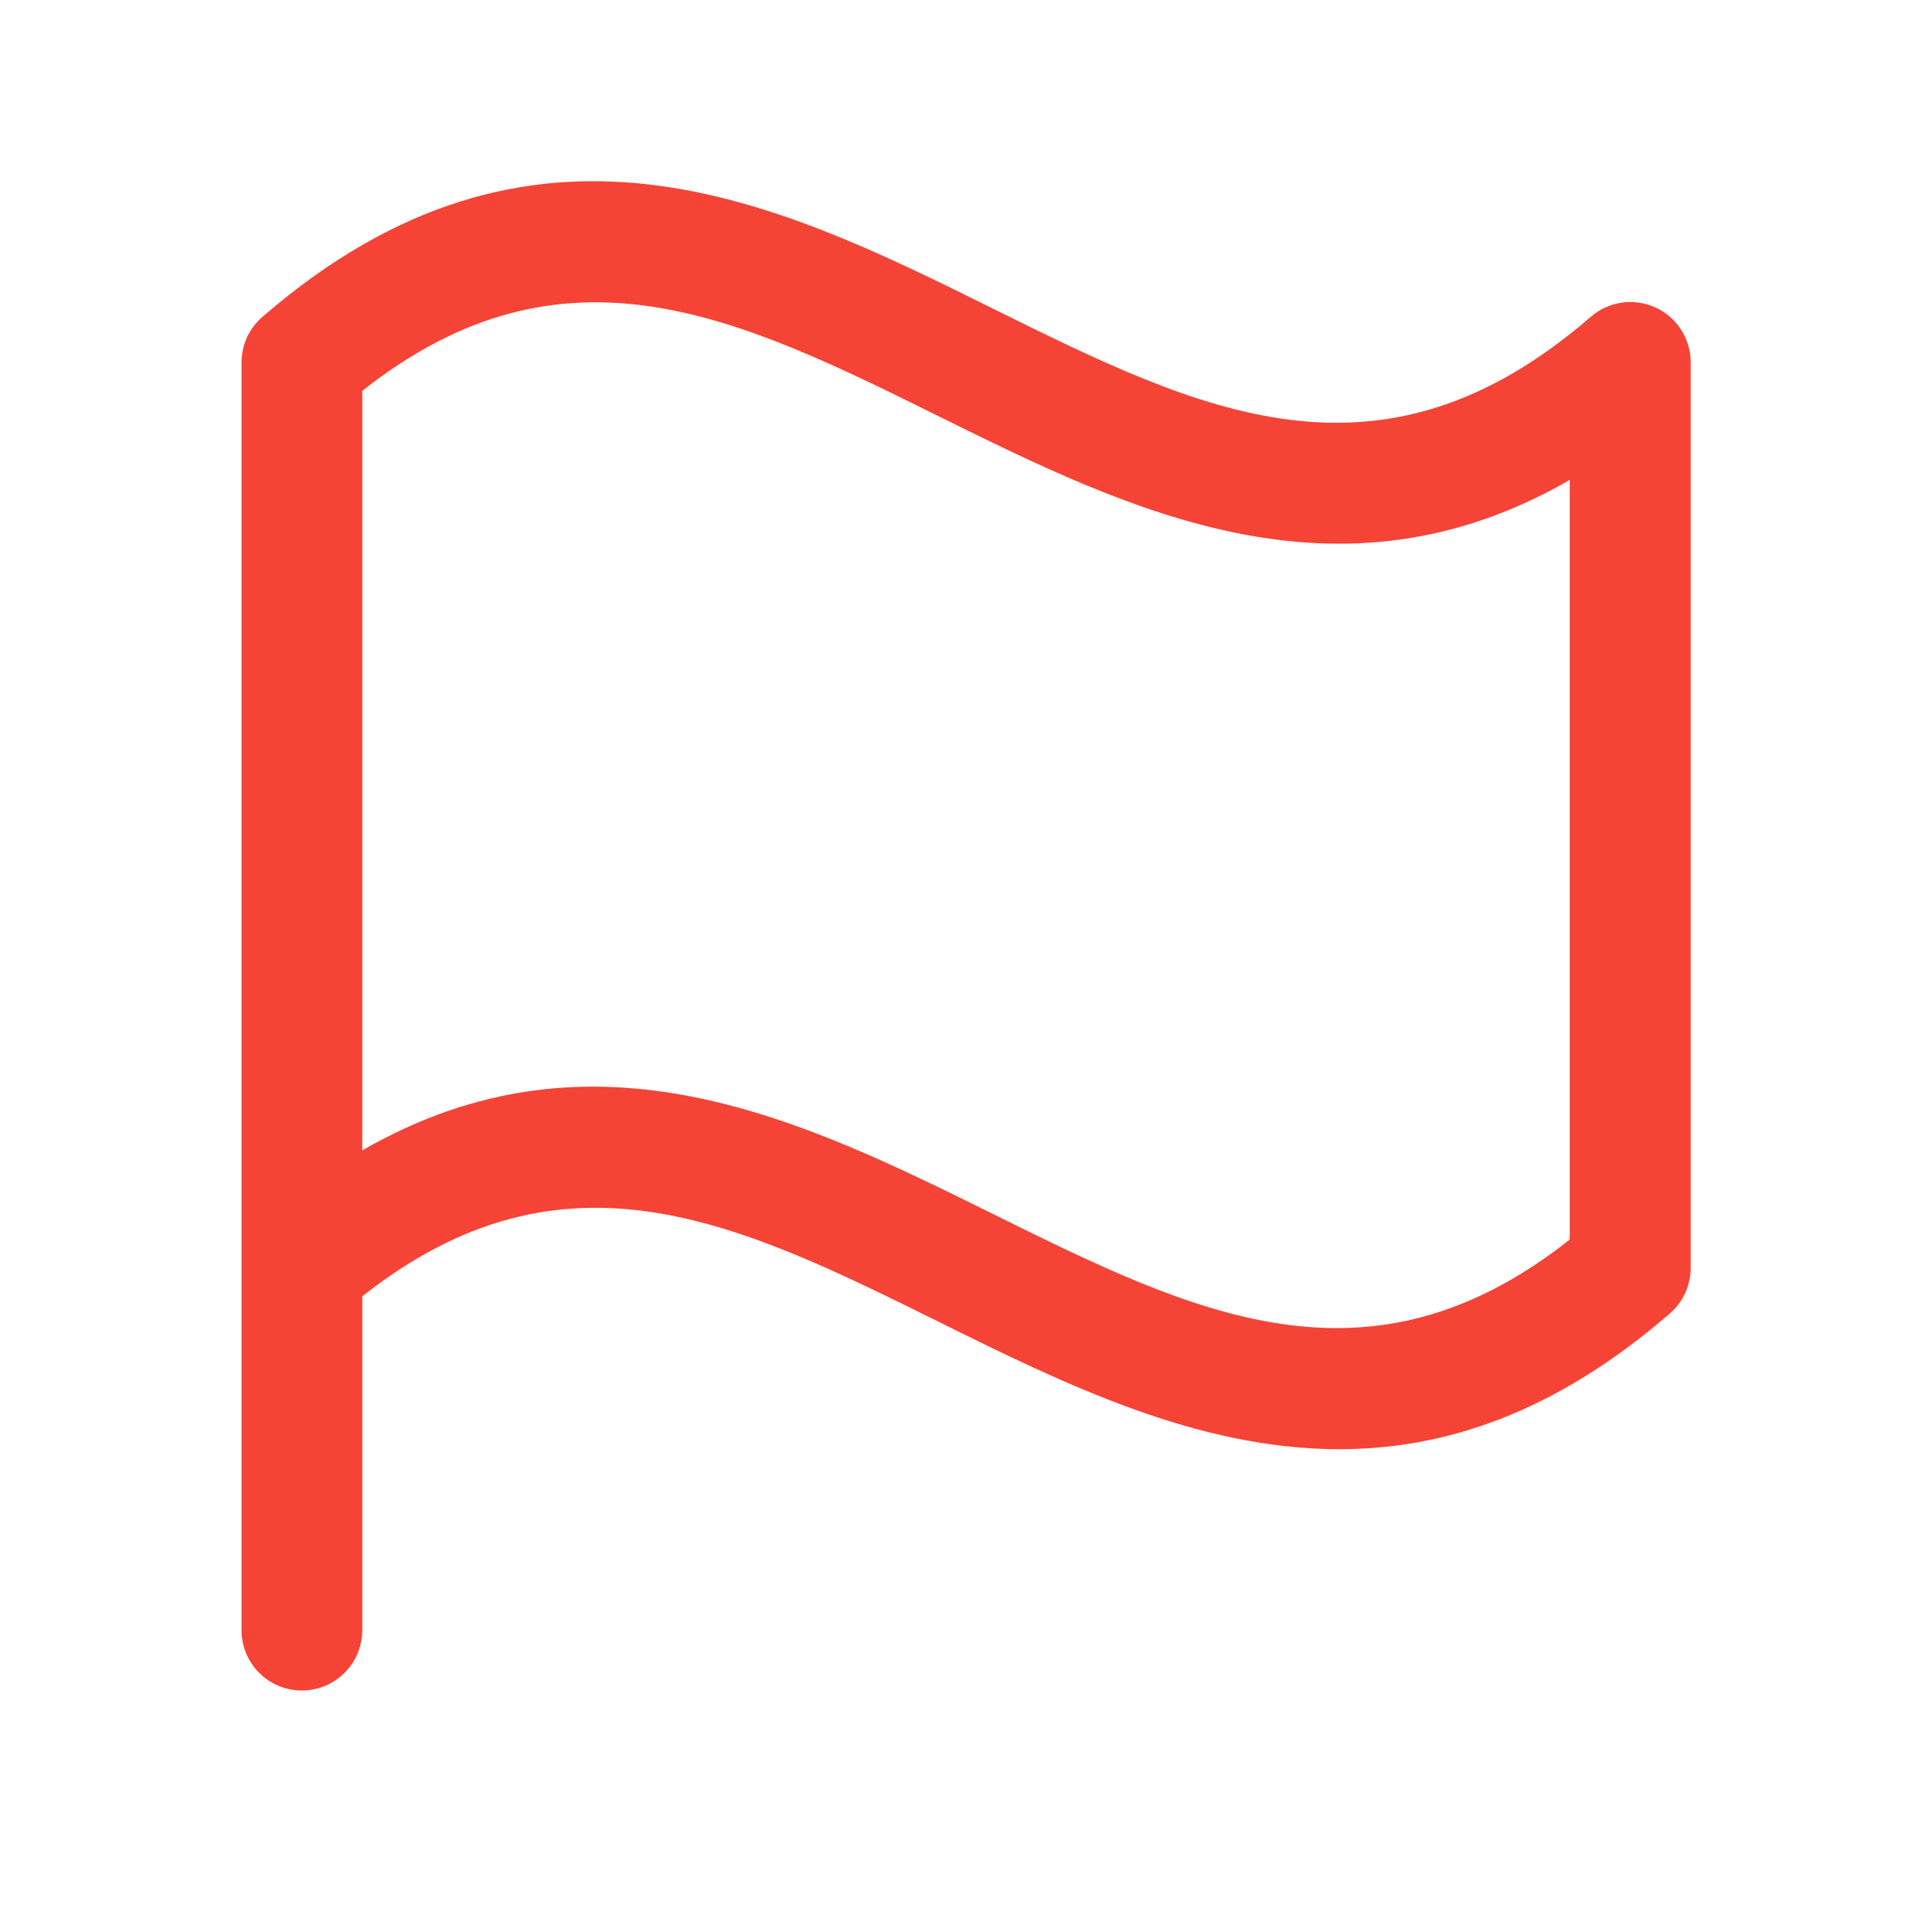
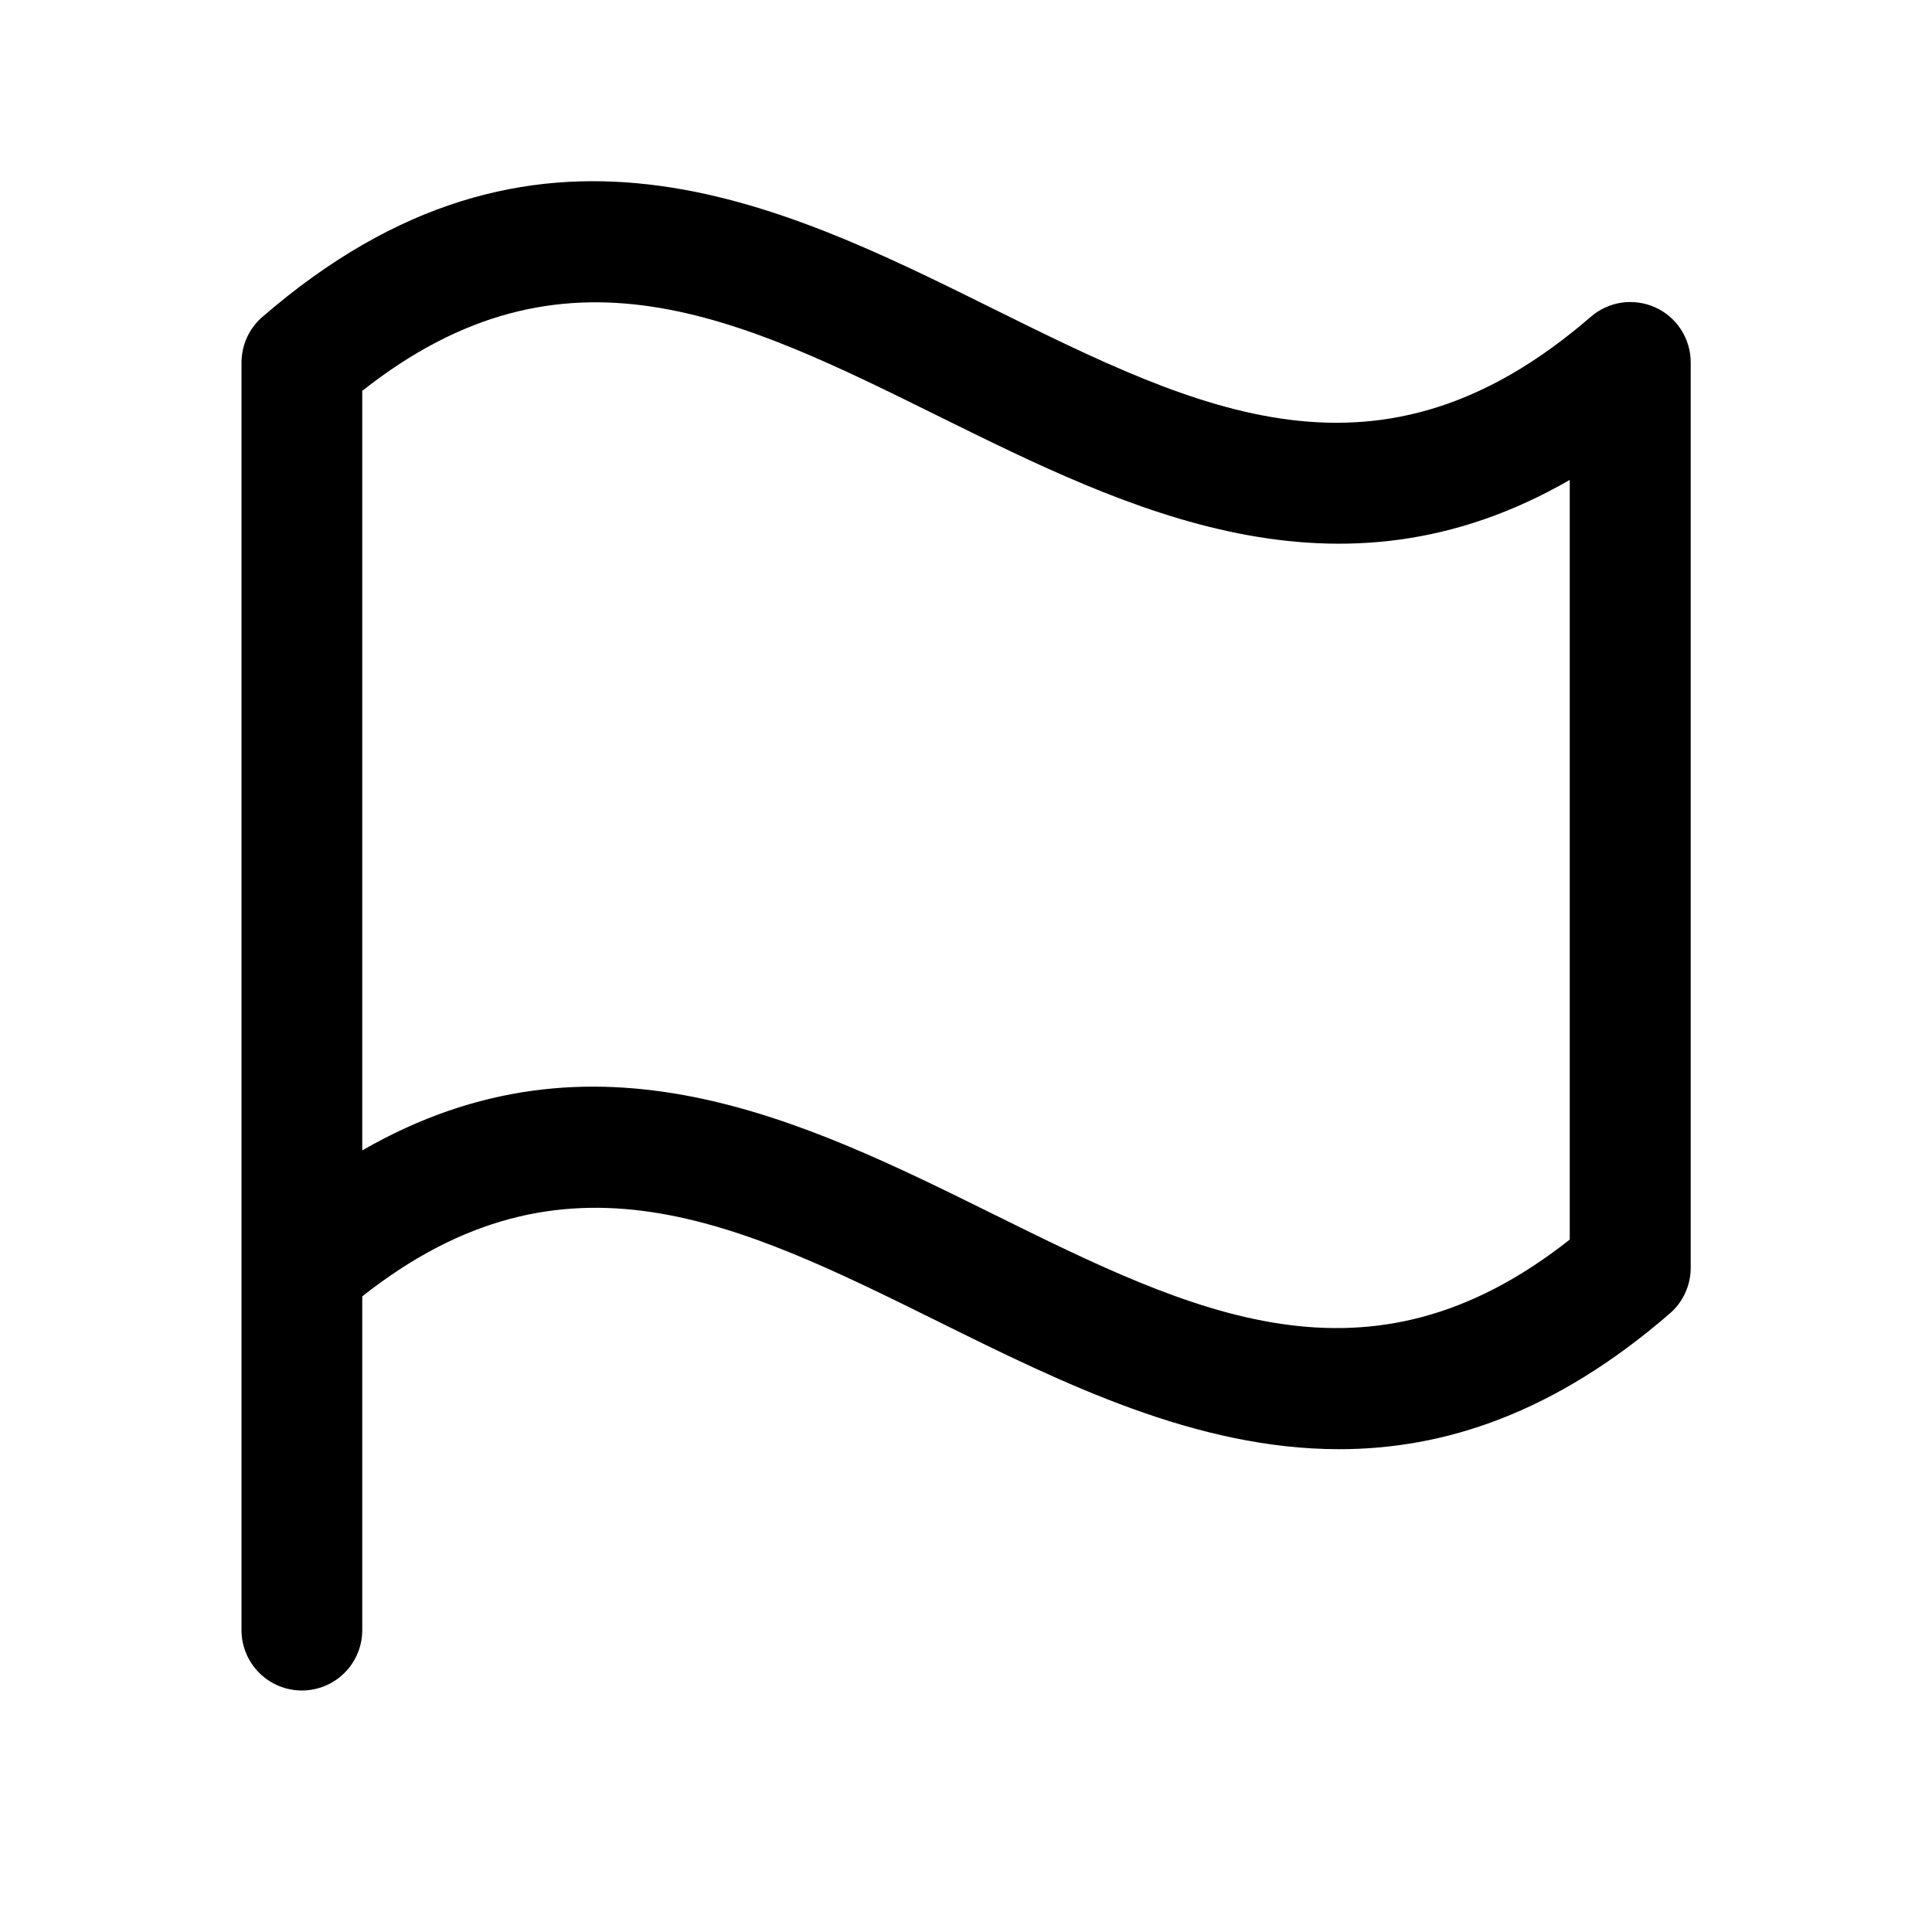
<svg xmlns="http://www.w3.org/2000/svg" width="20" height="20" viewBox="0 0 20 20" fill="none">
-   <path d="M2.716 3.281C2.648 3.34 2.594 3.412 2.557 3.492C2.52 3.573 2.501 3.661 2.5 3.75V16.875C2.5 17.041 2.566 17.2 2.683 17.317C2.8 17.434 2.959 17.5 3.125 17.5C3.291 17.5 3.45 17.434 3.567 17.317C3.684 17.2 3.75 17.041 3.75 16.875V13.42C5.843 11.766 7.646 12.658 9.723 13.686C11.004 14.32 12.384 15.002 13.863 15.002C14.952 15.002 16.093 14.631 17.287 13.596C17.354 13.538 17.408 13.466 17.445 13.385C17.482 13.304 17.502 13.216 17.502 13.127V3.75C17.502 3.63 17.467 3.513 17.402 3.412C17.337 3.311 17.244 3.231 17.135 3.182C17.026 3.133 16.904 3.116 16.786 3.133C16.667 3.151 16.556 3.202 16.466 3.281C14.278 5.174 12.425 4.257 10.277 3.194C8.052 2.091 5.53 0.843 2.716 3.281ZM16.25 12.832C14.157 14.485 12.354 13.593 10.277 12.566C8.324 11.601 6.152 10.524 3.75 11.909V4.046C5.843 2.393 7.646 3.284 9.723 4.312C11.676 5.277 13.849 6.353 16.25 4.968V12.832Z" fill="#F54336" />
+   <path d="M2.716 3.281C2.648 3.34 2.594 3.412 2.557 3.492C2.52 3.573 2.501 3.661 2.5 3.75V16.875C2.5 17.041 2.566 17.2 2.683 17.317C2.8 17.434 2.959 17.5 3.125 17.5C3.291 17.5 3.45 17.434 3.567 17.317C3.684 17.2 3.75 17.041 3.75 16.875V13.42C5.843 11.766 7.646 12.658 9.723 13.686C11.004 14.32 12.384 15.002 13.863 15.002C14.952 15.002 16.093 14.631 17.287 13.596C17.354 13.538 17.408 13.466 17.445 13.385C17.482 13.304 17.502 13.216 17.502 13.127V3.75C17.502 3.63 17.467 3.513 17.402 3.412C17.337 3.311 17.244 3.231 17.135 3.182C17.026 3.133 16.904 3.116 16.786 3.133C16.667 3.151 16.556 3.202 16.466 3.281C14.278 5.174 12.425 4.257 10.277 3.194C8.052 2.091 5.53 0.843 2.716 3.281ZM16.25 12.832C14.157 14.485 12.354 13.593 10.277 12.566C8.324 11.601 6.152 10.524 3.75 11.909V4.046C5.843 2.393 7.646 3.284 9.723 4.312C11.676 5.277 13.849 6.353 16.25 4.968V12.832Z" fill="currentColor" />
</svg>
